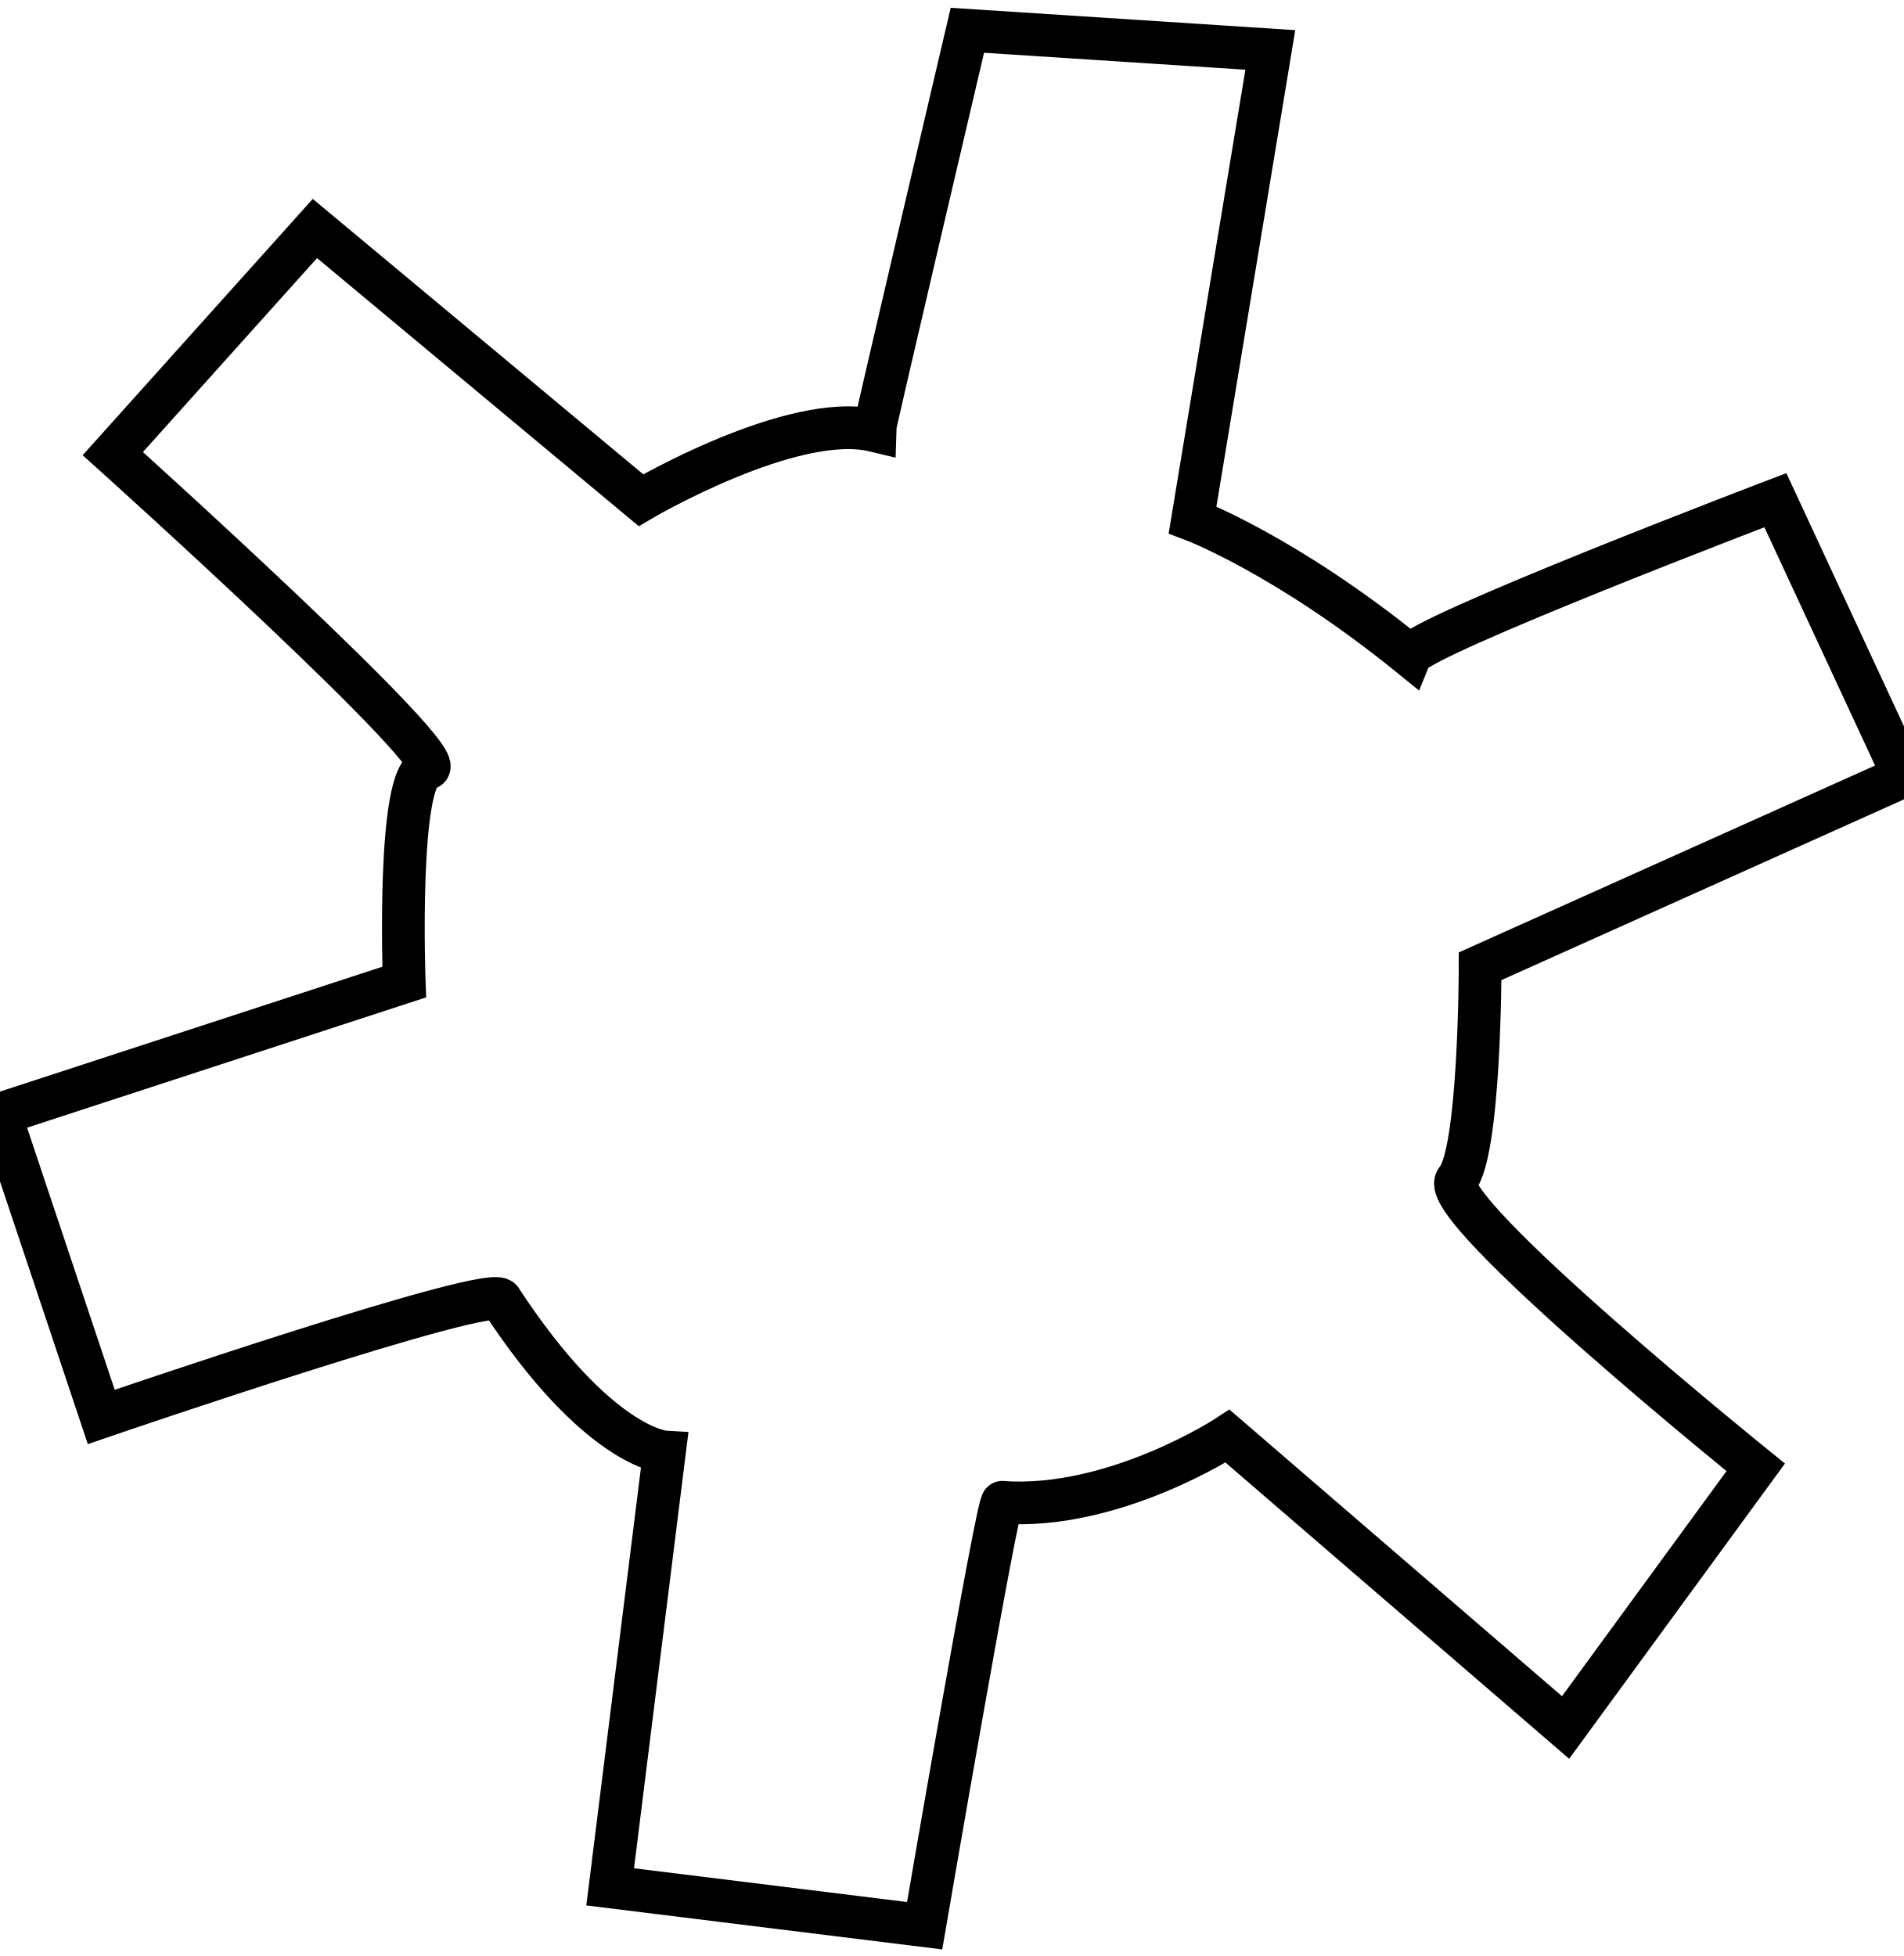
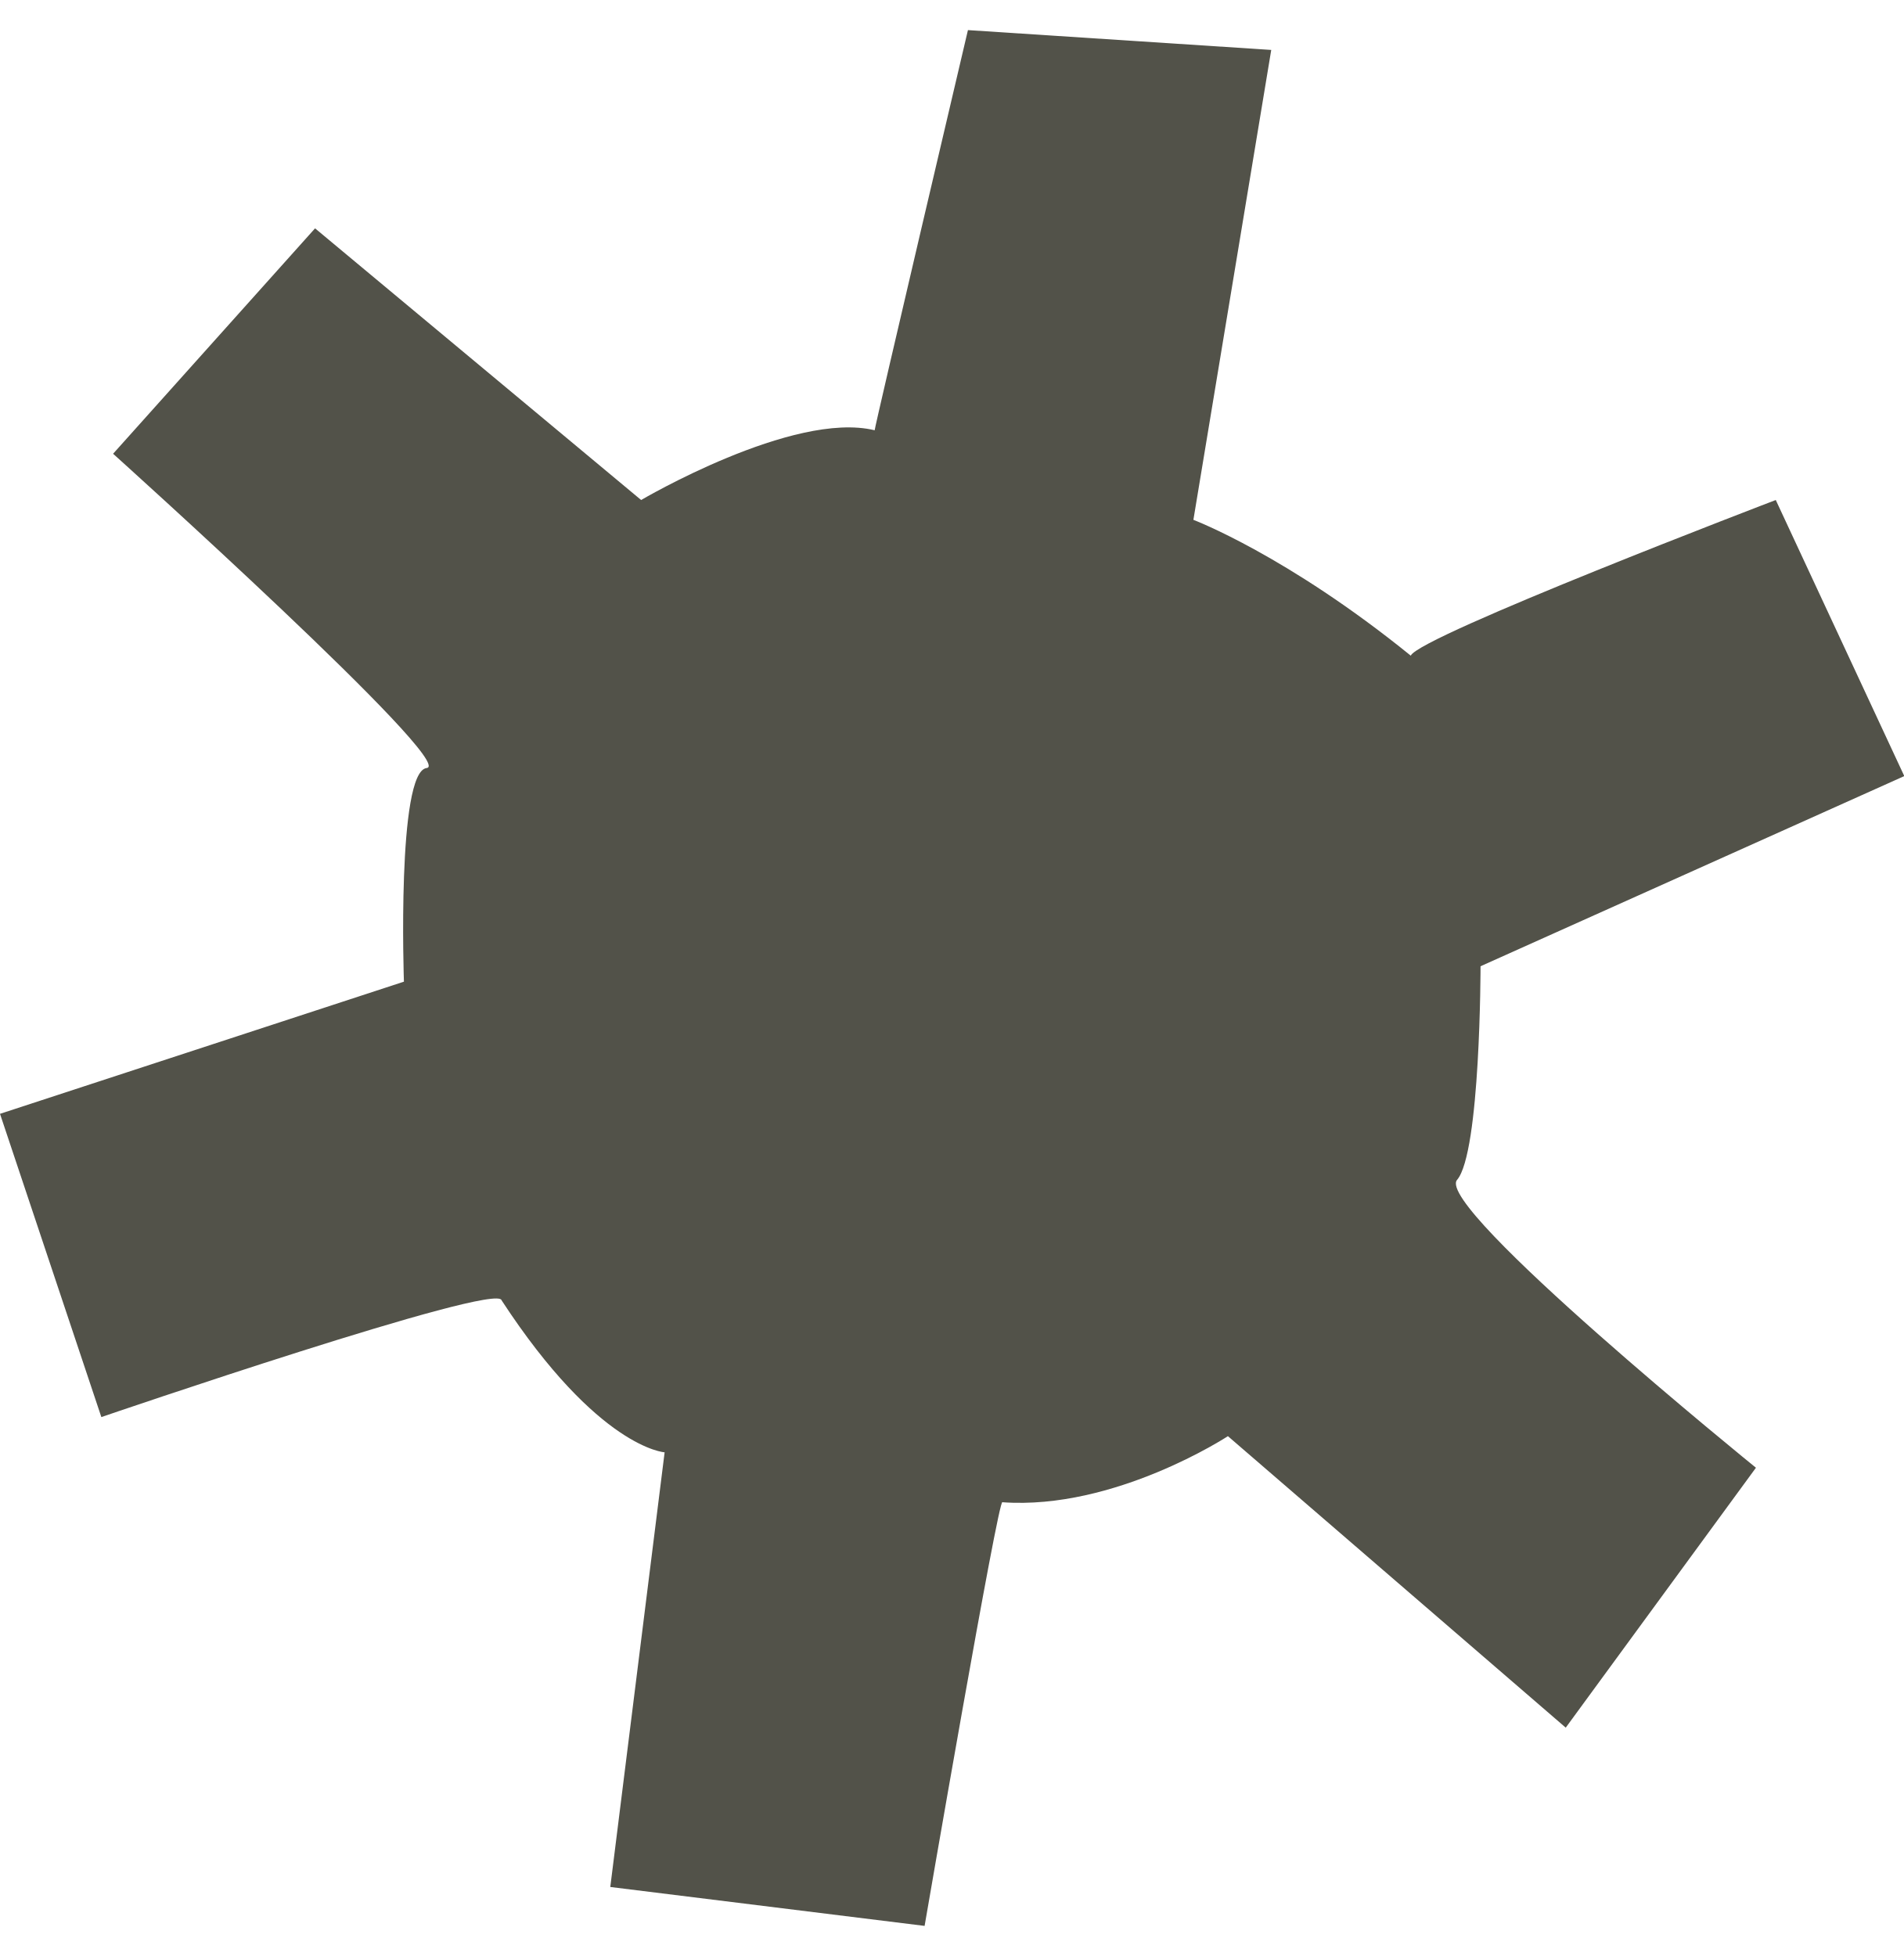
- <svg xmlns="http://www.w3.org/2000/svg" width="3.6in" height="3.7in" viewBox="998.27 586.27 44.55 44.55">
-   <path id="mine" fill="none" stroke="black" stroke-width="1" d="M 1000.91,596.27            C 1000.91,596.27 1005.64,591.00 1005.64,591.00              1005.64,591.00 1013.27,597.36 1013.27,597.36              1013.27,597.36 1016.82,595.27 1018.73,595.73              1018.73,595.64 1020.91,586.36 1020.91,586.36              1020.91,586.36 1028.00,586.82 1028.00,586.82              1028.00,586.82 1026.18,597.82 1026.18,597.82              1026.18,597.82 1028.36,598.64 1031.27,601.00              1031.45,600.55 1039.82,597.36 1039.82,597.36              1039.82,597.36 1042.82,603.82 1042.82,603.82              1042.82,603.82 1032.91,608.27 1032.91,608.27              1032.91,608.27 1032.91,612.64 1032.36,613.27              1031.82,613.91 1039.36,620.00 1039.36,620.00              1039.36,620.00 1034.91,626.09 1034.91,626.09              1034.91,626.09 1027.00,619.27 1027.00,619.27              1027.00,619.27 1024.36,621.00 1021.73,620.82              1021.64,620.64 1019.91,630.73 1019.91,630.73              1019.91,630.73 1012.55,629.82 1012.55,629.82              1012.55,629.82 1013.82,619.64 1013.82,619.64              1013.82,619.64 1012.27,619.55 1010.00,616.09              1009.91,615.64 1000.64,618.82 1000.64,618.82              1000.64,618.82 998.27,611.73 998.27,611.73              998.27,611.73 1007.73,608.64 1007.73,608.64              1007.73,608.64 1007.55,603.73 1008.27,603.64              1009.00,603.55 1000.91,596.27 1000.91,596.27 Z" />
+ <svg xmlns="http://www.w3.org/2000/svg" version="1.1" id="Layer_1" x="0px" y="0px" viewBox="-349 147.6 259.2 266.4" style="enable-background:new -349 147.6 259.2 266.4;" xml:space="preserve">
+   <path id="mine" fill="#525249" d="M-333.6,209.4l27.5-30.7l44.4,37c0,0,20.7-12.2,31.8-9.5c0-0.5,12.7-54.5,12.7-54.5l41.3,2.7  l-10.6,64c0,0,12.7,4.8,29.6,18.5c1-2.6,49.7-21.2,49.7-21.2l17.5,37.6l-57.7,25.9c0,0,0,25.4-3.2,29.1  c-3.1,3.7,40.7,39.2,40.7,39.2l-25.9,35.4l-46-39.7c0,0-15.4,10.1-30.7,9c-0.5-1-10.6,57.7-10.6,57.7l-42.8-5.3l7.4-59.2  c0,0-9-0.5-22.2-20.7c-0.5-2.6-54.5,15.9-54.5,15.9l-13.8-41.3l55-18c0,0-1-28.6,3.1-29.1C-286.6,251.7-333.6,209.4-333.6,209.4z" />
</svg>
